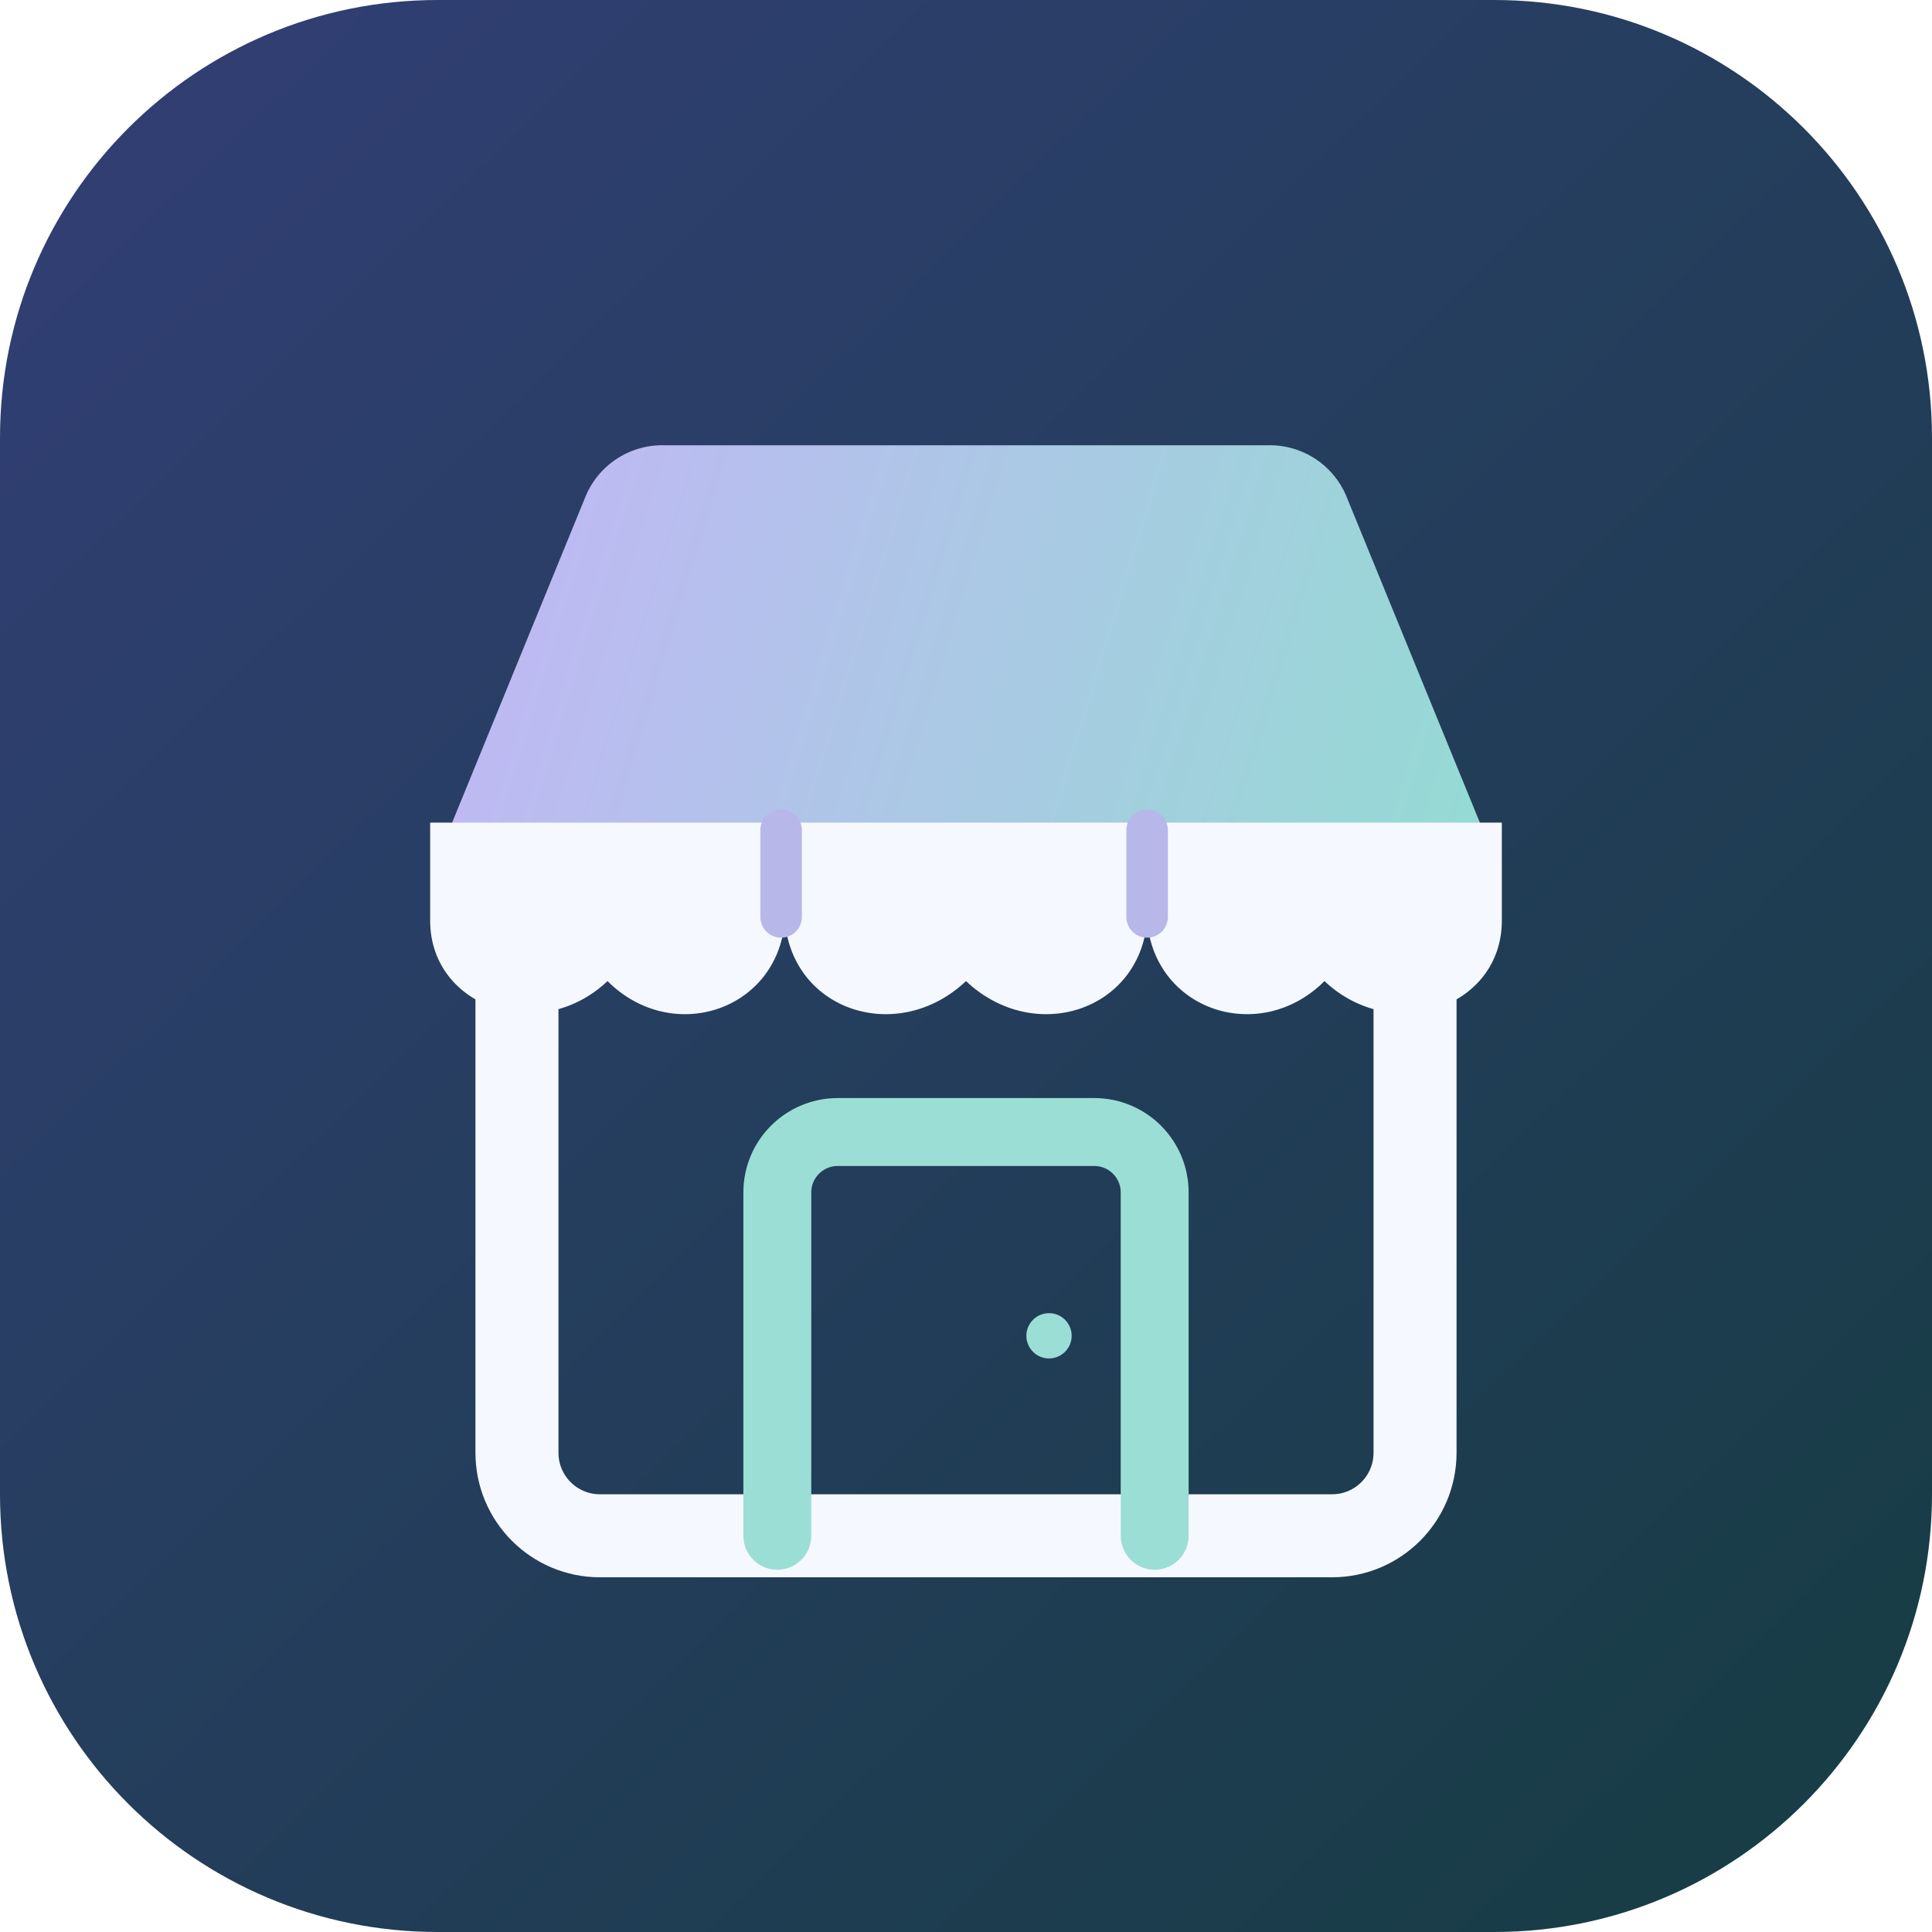
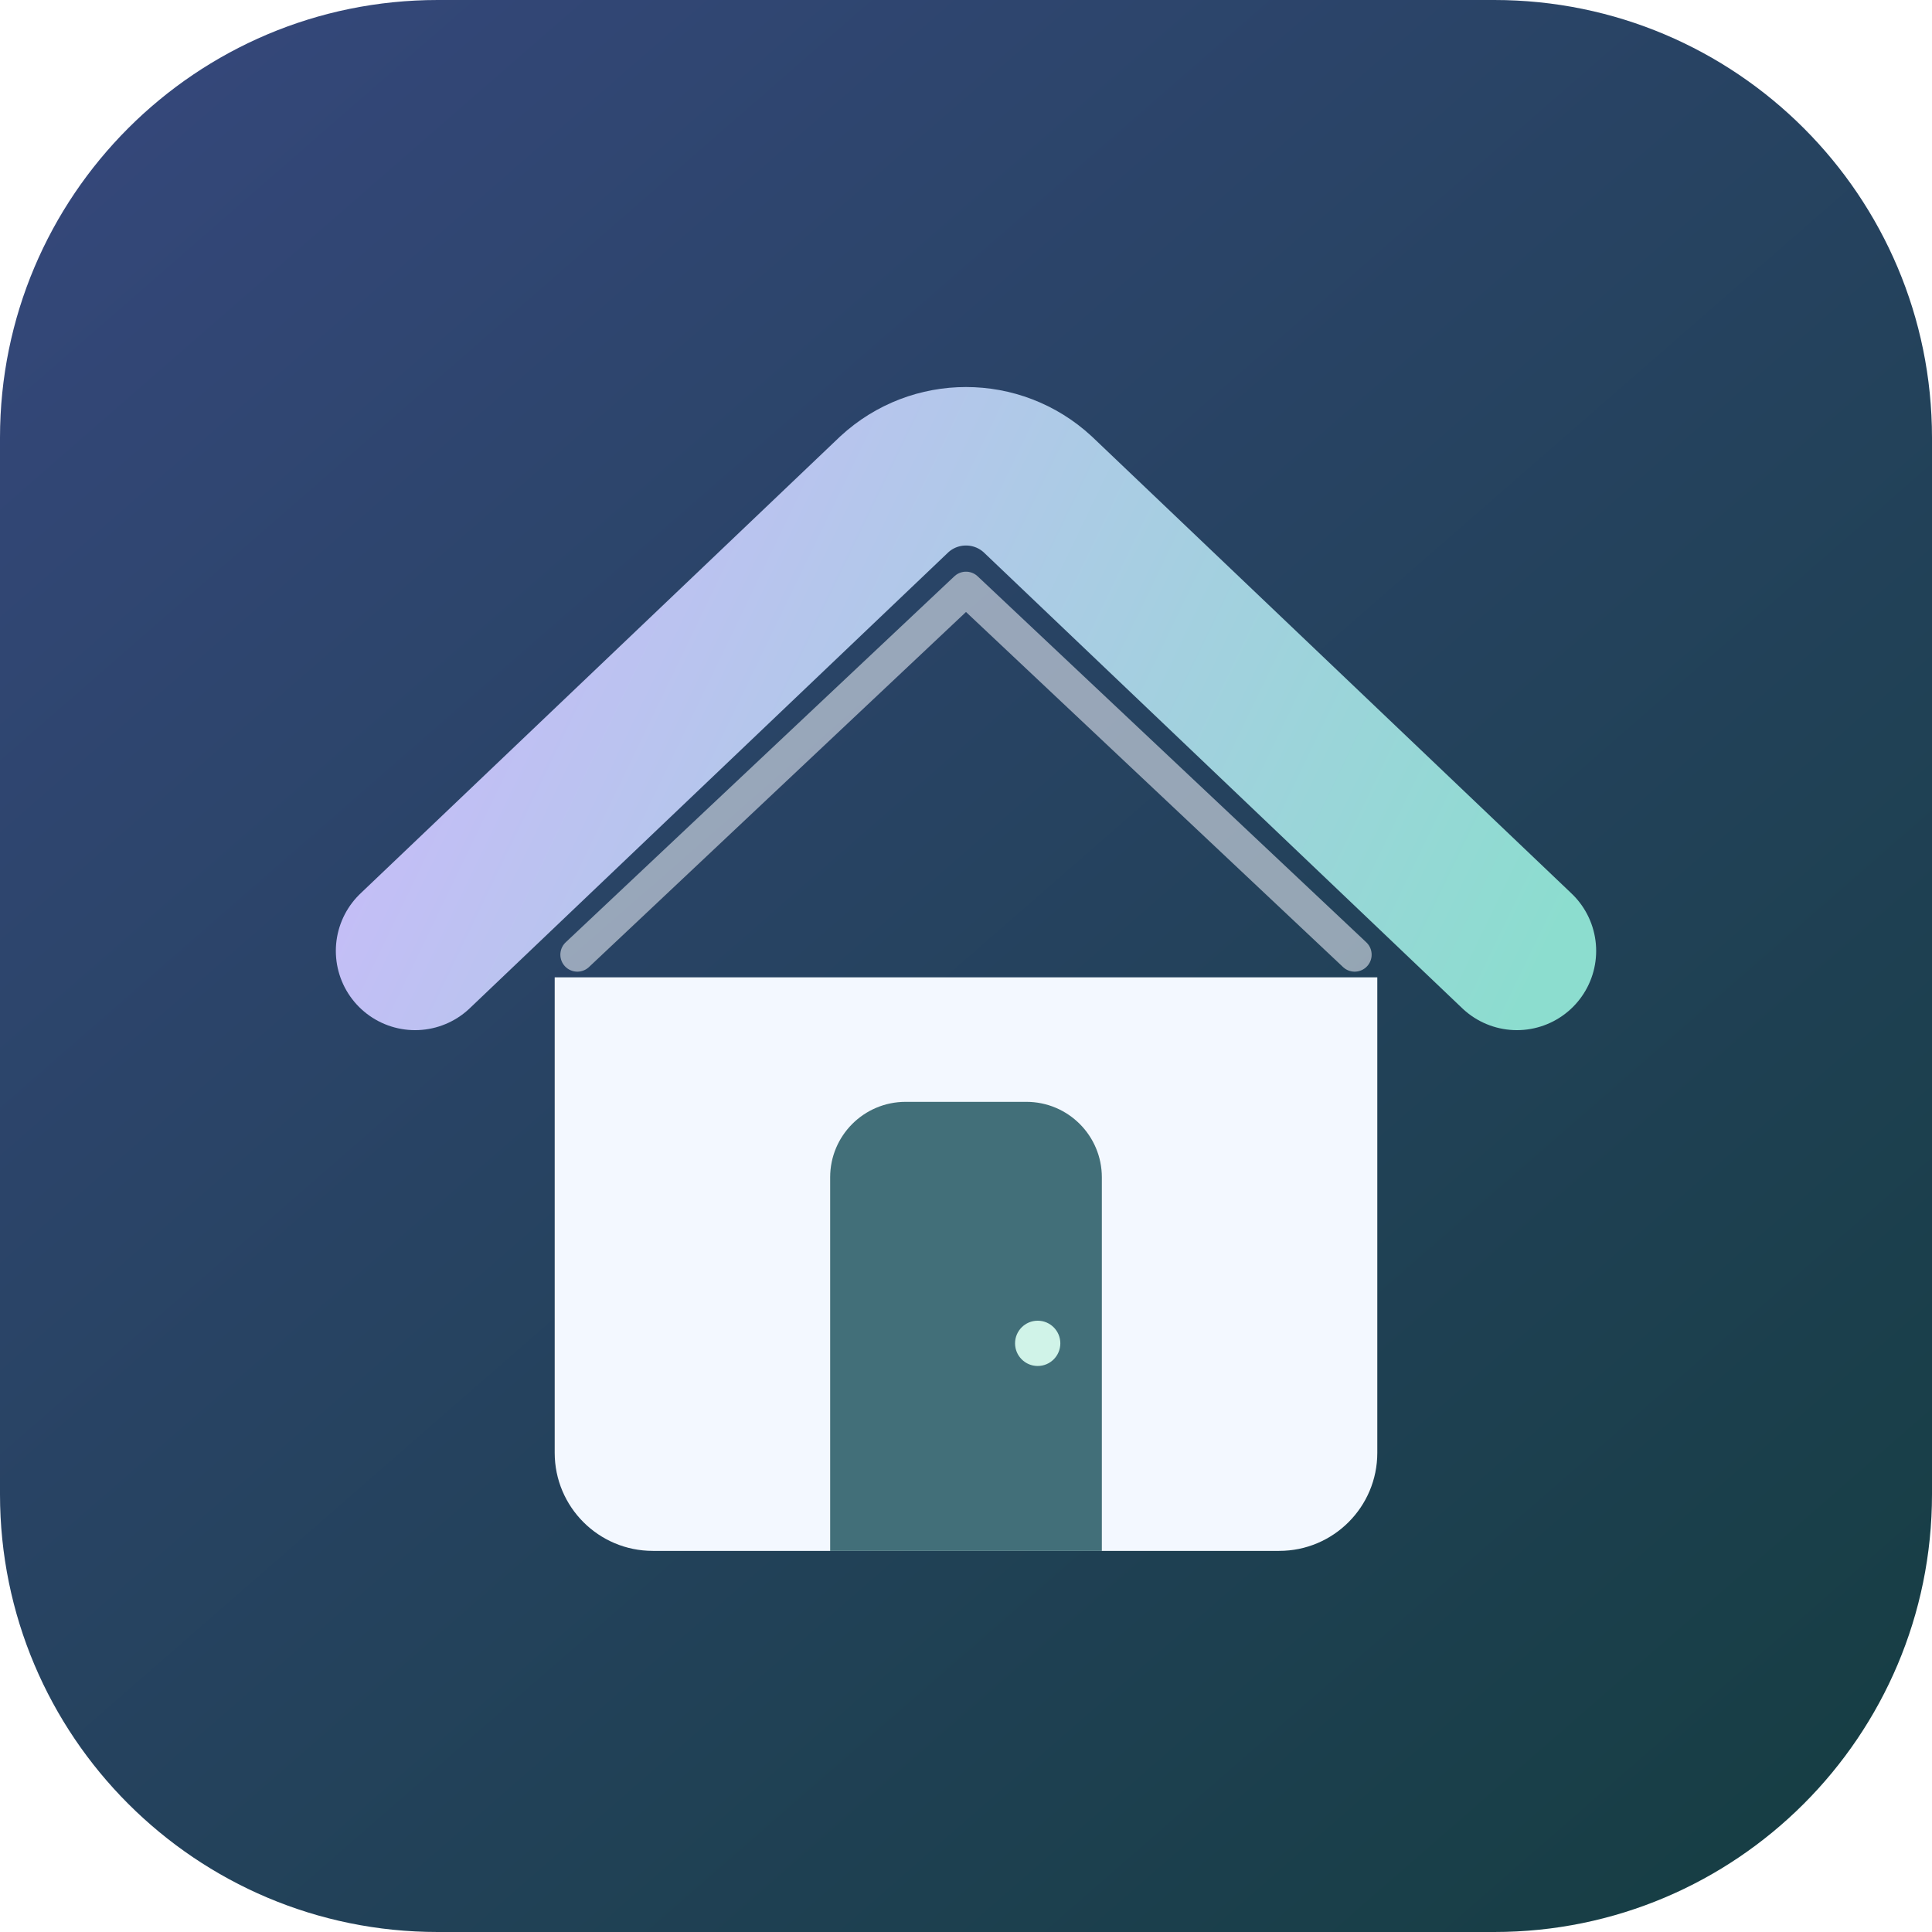
- <svg xmlns="http://www.w3.org/2000/svg" viewBox="0 0 512 512" role="img" aria-label="آیکون فروشگاه پوریا">
+ <svg xmlns="http://www.w3.org/2000/svg" viewBox="0 0 512 512" role="img" aria-label="آیکون خانه">
  <defs>
-     <linearGradient id="night" x1="40" y1="40" x2="470" y2="480" gradientUnits="userSpaceOnUse">
-       <stop stop-color="#303e72" />
-       <stop offset="1" stop-color="#183d46" />
+     <linearGradient id="bg" x1="50" y1="20" x2="460" y2="490" gradientUnits="userSpaceOnUse">
+       <stop stop-color="#344779" />
+       <stop offset="1" stop-color="#173e45" />
    </linearGradient>
-     <linearGradient id="roof" x1="100" y1="168" x2="401" y2="260" gradientUnits="userSpaceOnUse">
-       <stop stop-color="#c3b5f7" />
-       <stop offset="1" stop-color="#91ddd1" />
+     <linearGradient id="roof" x1="110" y1="135" x2="400" y2="275" gradientUnits="userSpaceOnUse">
+       <stop stop-color="#c9bbfa" />
+       <stop offset="1" stop-color="#8cddcf" />
    </linearGradient>
  </defs>
-   <rect width="512" height="512" rx="116" fill="url(#night)" />
-   <path d="M119 220 155 132a22 22 0 0 1 21-14h160a22 22 0 0 1 21 14l36 88" fill="url(#roof)" />
-   <path d="M137 243v142a22 22 0 0 0 22 22h194a22 22 0 0 0 22-22V243" fill="none" stroke="#f5f9ff" stroke-width="22" stroke-linecap="round" stroke-linejoin="round" />
-   <path d="M114 218h284v26c0 23-29 33-47 16-17 17-45 8-47-16-2 24-30 33-48 16-18 17-46 8-48-16-2 24-30 33-47 16-18 17-47 7-47-16v-26Z" fill="#f5f9ff" />
-   <path d="M207 220v23m97-23v23" stroke="#b8b7e9" stroke-width="11" stroke-linecap="round" />
-   <path d="M206 407v-91a16 16 0 0 1 16-16h68a16 16 0 0 1 16 16v91" fill="none" stroke="#9bded5" stroke-width="18" stroke-linecap="round" stroke-linejoin="round" />
-   <circle cx="278" cy="354" r="6" fill="#9bded5" />
+   <rect width="512" height="512" rx="116" fill="url(#bg)" />
+   <path d="M110 252 237 131a28 28 0 0 1 38 0L402 252" fill="none" stroke="url(#roof)" stroke-width="42" stroke-linecap="round" stroke-linejoin="round" />
+   <path d="M147 259v126a26 26 0 0 0 26 26h166a26 26 0 0 0 26-26V259" fill="#f3f8ff" />
+   <path d="M220 411v-99a20 20 0 0 1 20-20h32a20 20 0 0 1 20 20v99" fill="#426f79" />
+   <circle cx="275" cy="356" r="6" fill="#d0f3e8" />
+   <path d="M153 253 256 156l103 97" fill="none" stroke="#f3f8ff" stroke-opacity=".55" stroke-width="9" stroke-linecap="round" stroke-linejoin="round" />
</svg>
